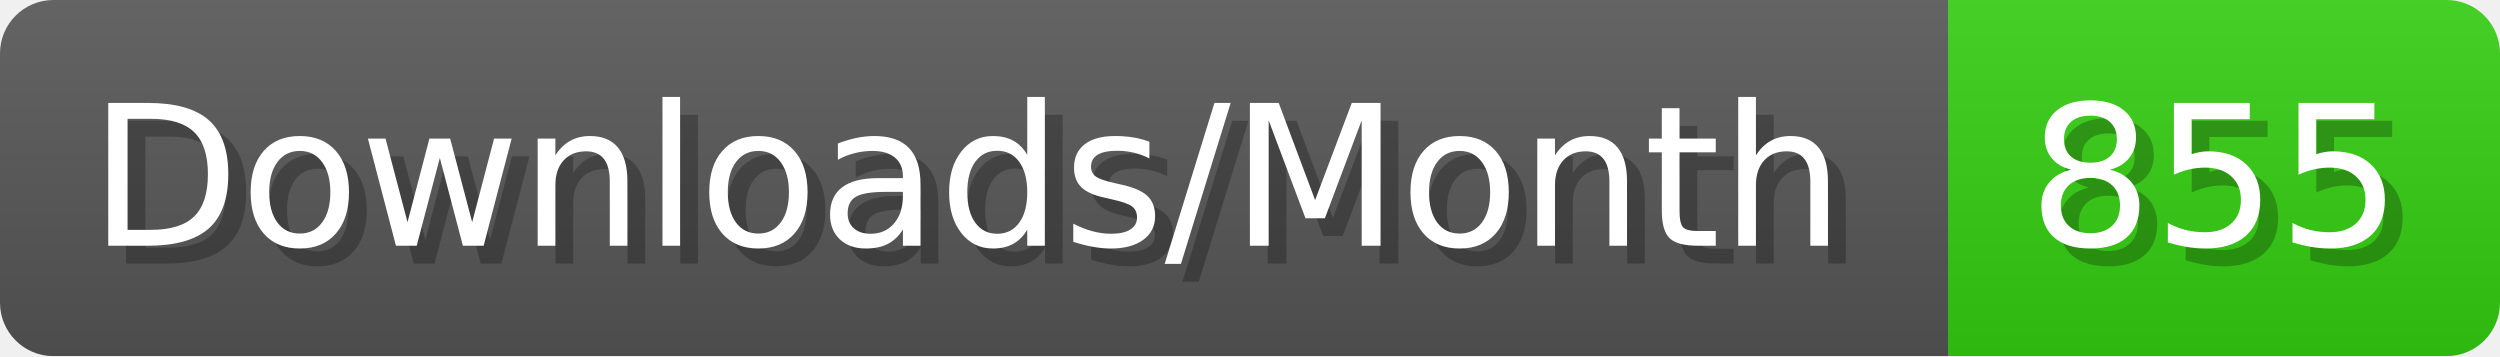
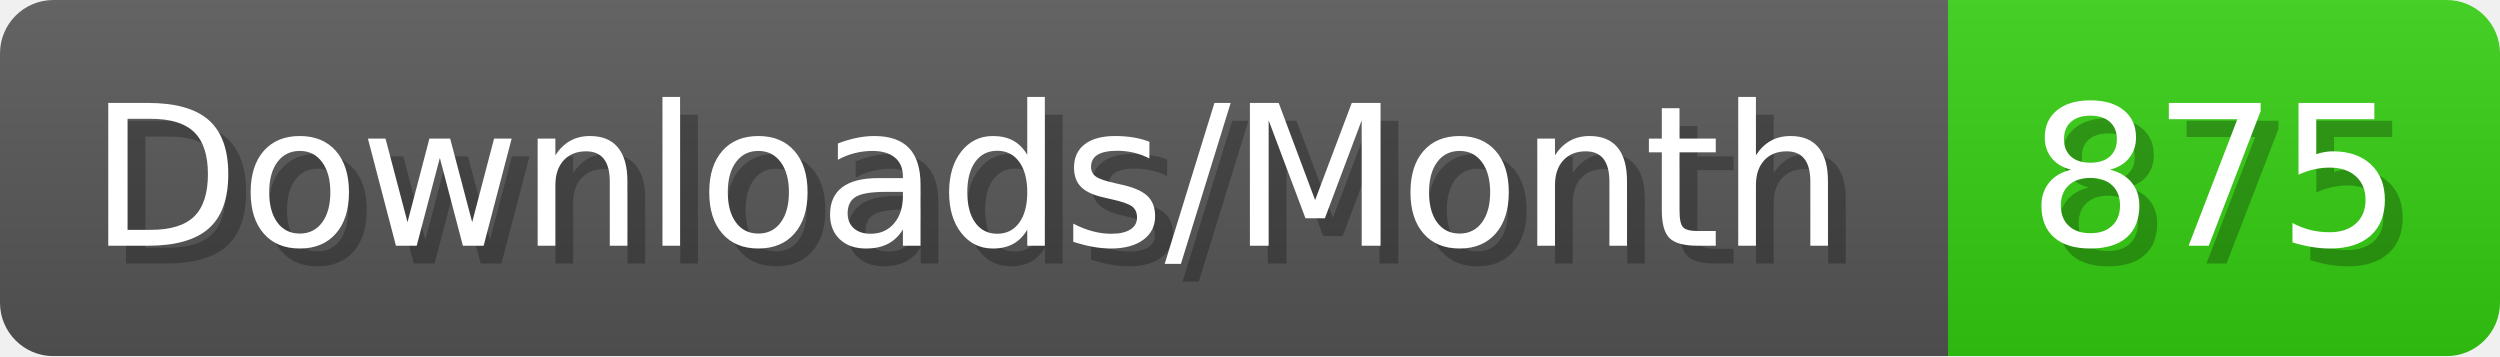
- <svg xmlns="http://www.w3.org/2000/svg" width="140.4" height="20" viewBox="0 0 1404 200" role="img" aria-label="Downloads/Month: 855">
+ <svg xmlns="http://www.w3.org/2000/svg" width="140.4" height="20" viewBox="0 0 1404 200" role="img" aria-label="Downloads/Month: 875">
  <linearGradient id="YlXUI" x2="0" y2="100%">
    <stop offset="0" stop-opacity=".1" stop-color="#EEE" />
    <stop offset="1" stop-opacity=".1" />
  </linearGradient>
  <mask id="JHhop">
    <rect width="1404" height="200" rx="30" fill="#FFF" />
  </mask>
  <g mask="url(#JHhop)">
    <rect width="1094" height="200" fill="#555" />
    <rect width="310" height="200" fill="#3C1" x="1094" />
    <rect width="1404" height="200" fill="url(#YlXUI)" />
  </g>
  <g aria-hidden="true" fill="#fff" text-anchor="start" font-family="Verdana,DejaVu Sans,sans-serif" font-size="110">
    <text x="60" y="148" textLength="994" fill="#000" opacity="0.25">Downloads/Month</text>
    <text x="50" y="138" textLength="994">Downloads/Month</text>
-     <text x="1149" y="148" textLength="210" fill="#000" opacity="0.25">855</text>
-     <text x="1139" y="138" textLength="210">855</text>
+     <text x="1149" y="148" textLength="210" fill="#000" opacity="0.25">875</text>
+     <text x="1139" y="138" textLength="210">875</text>
  </g>
</svg>
